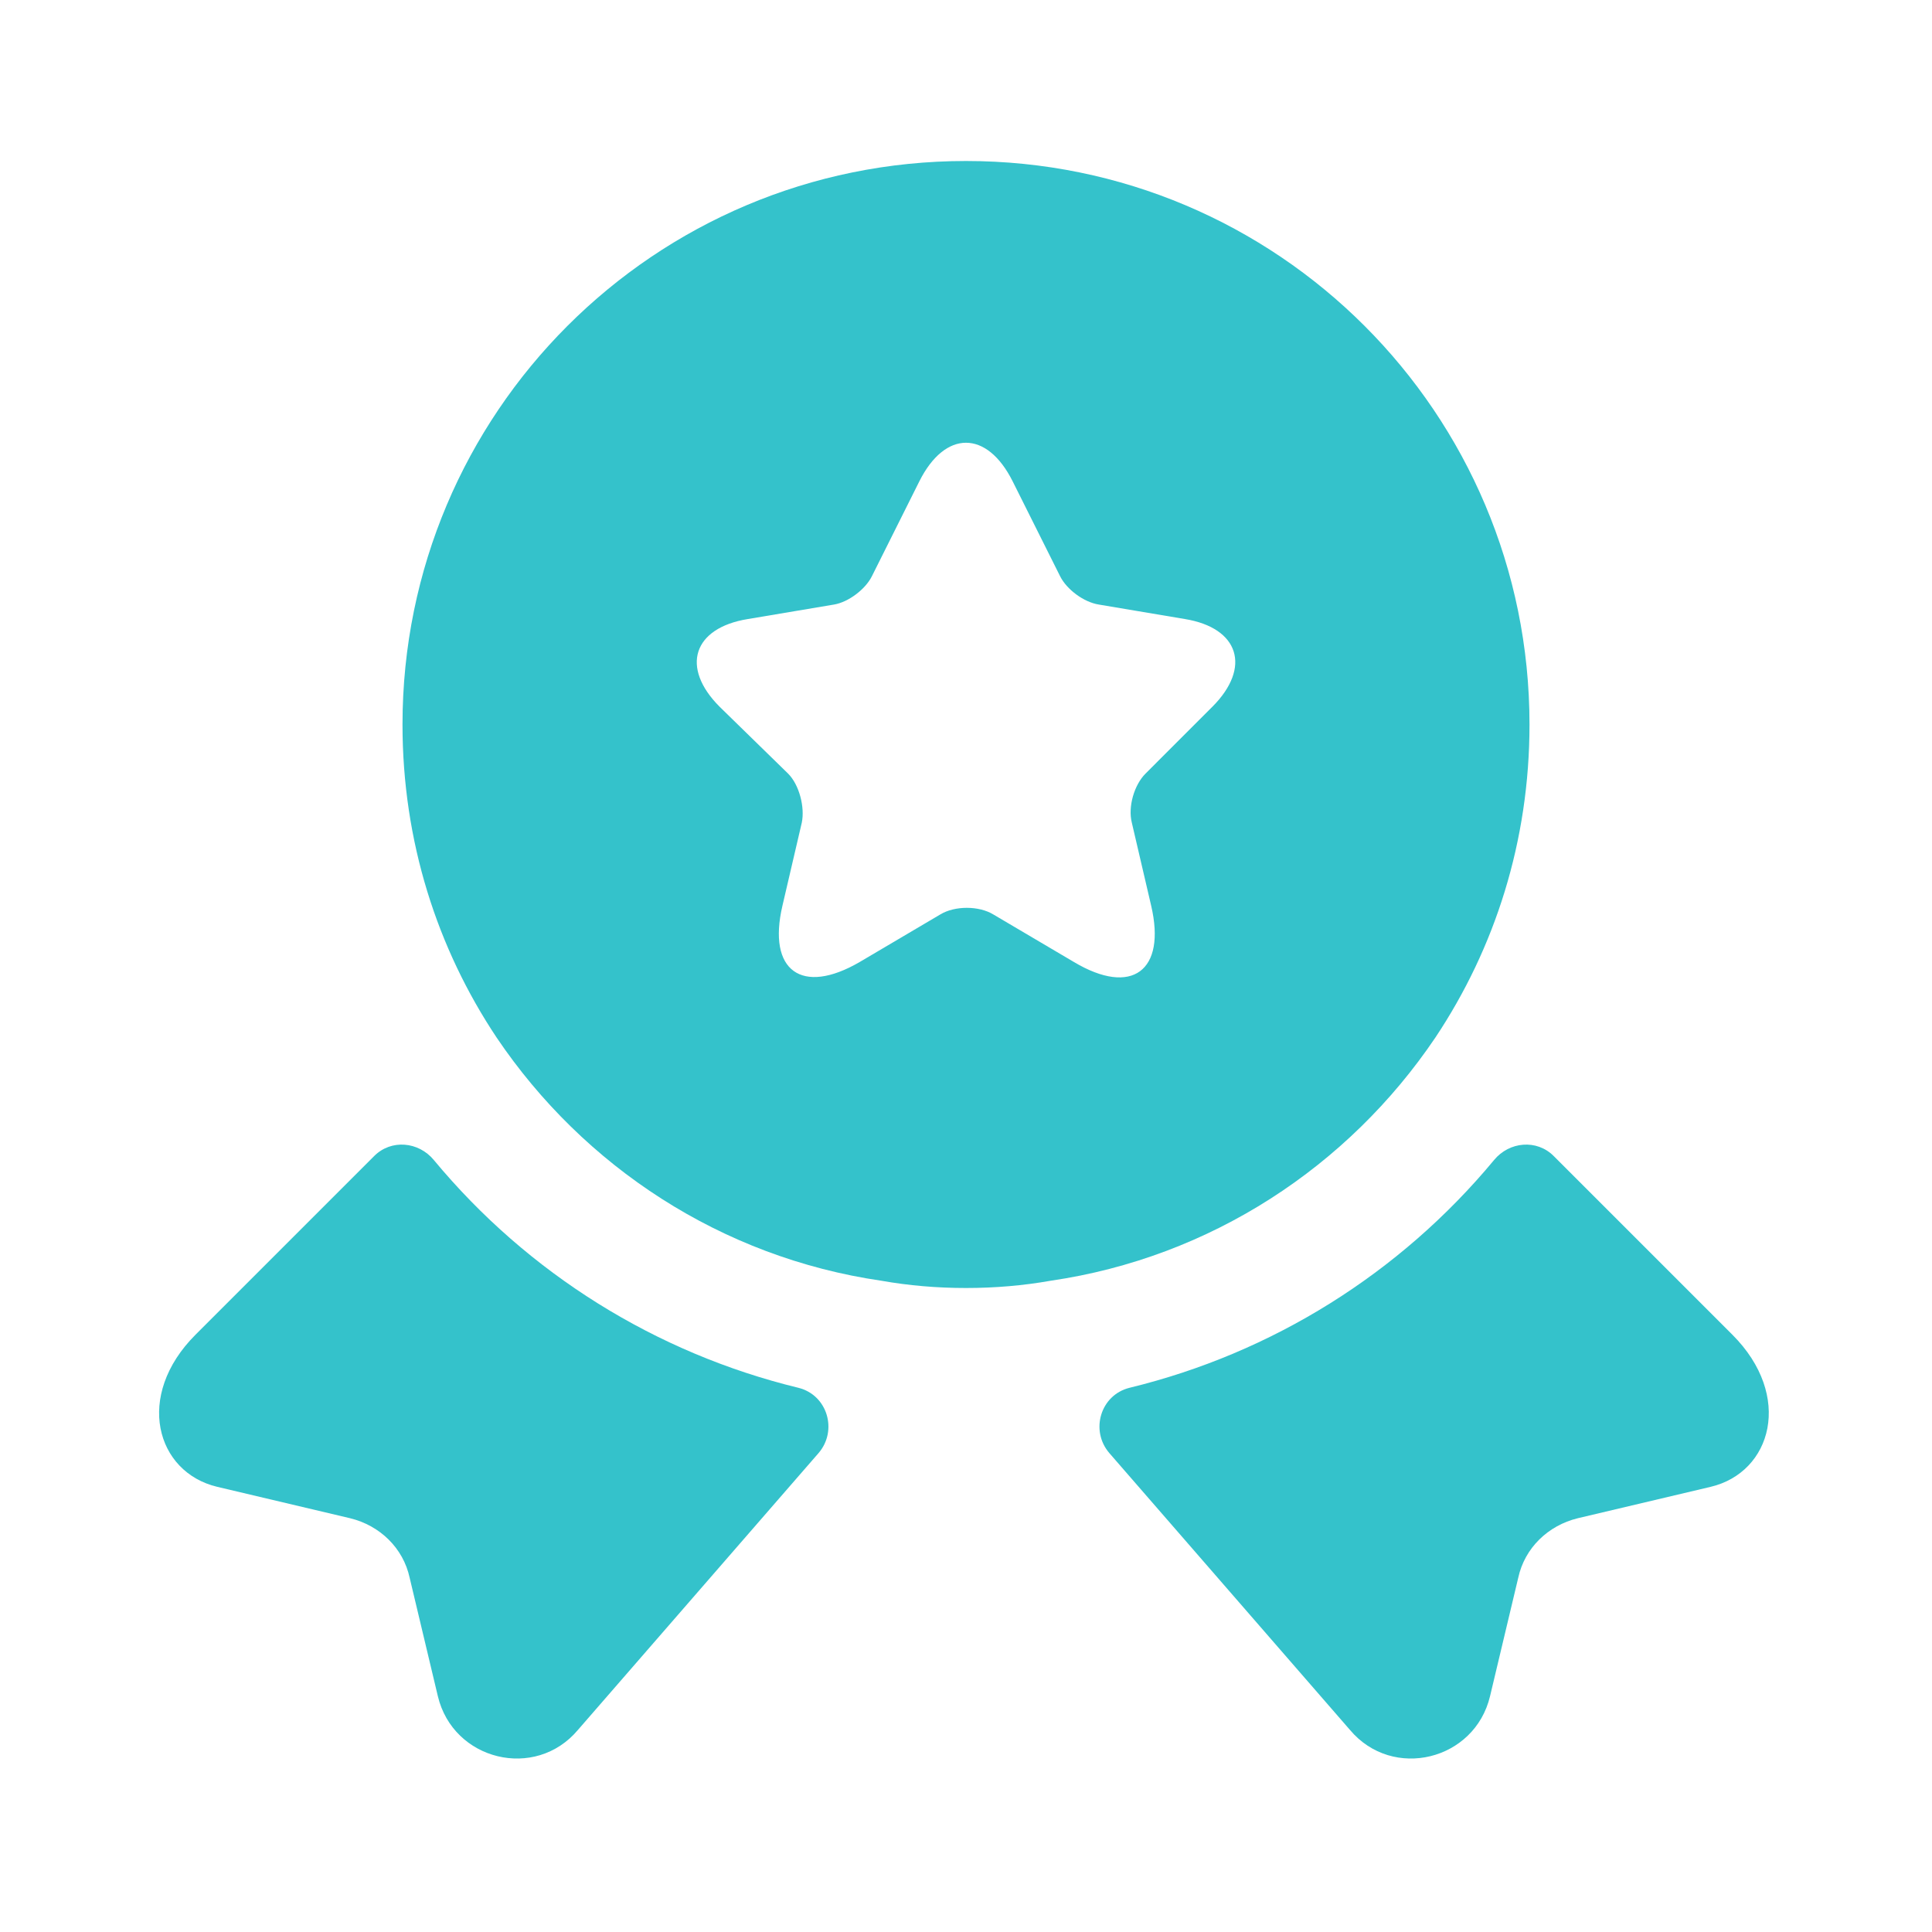
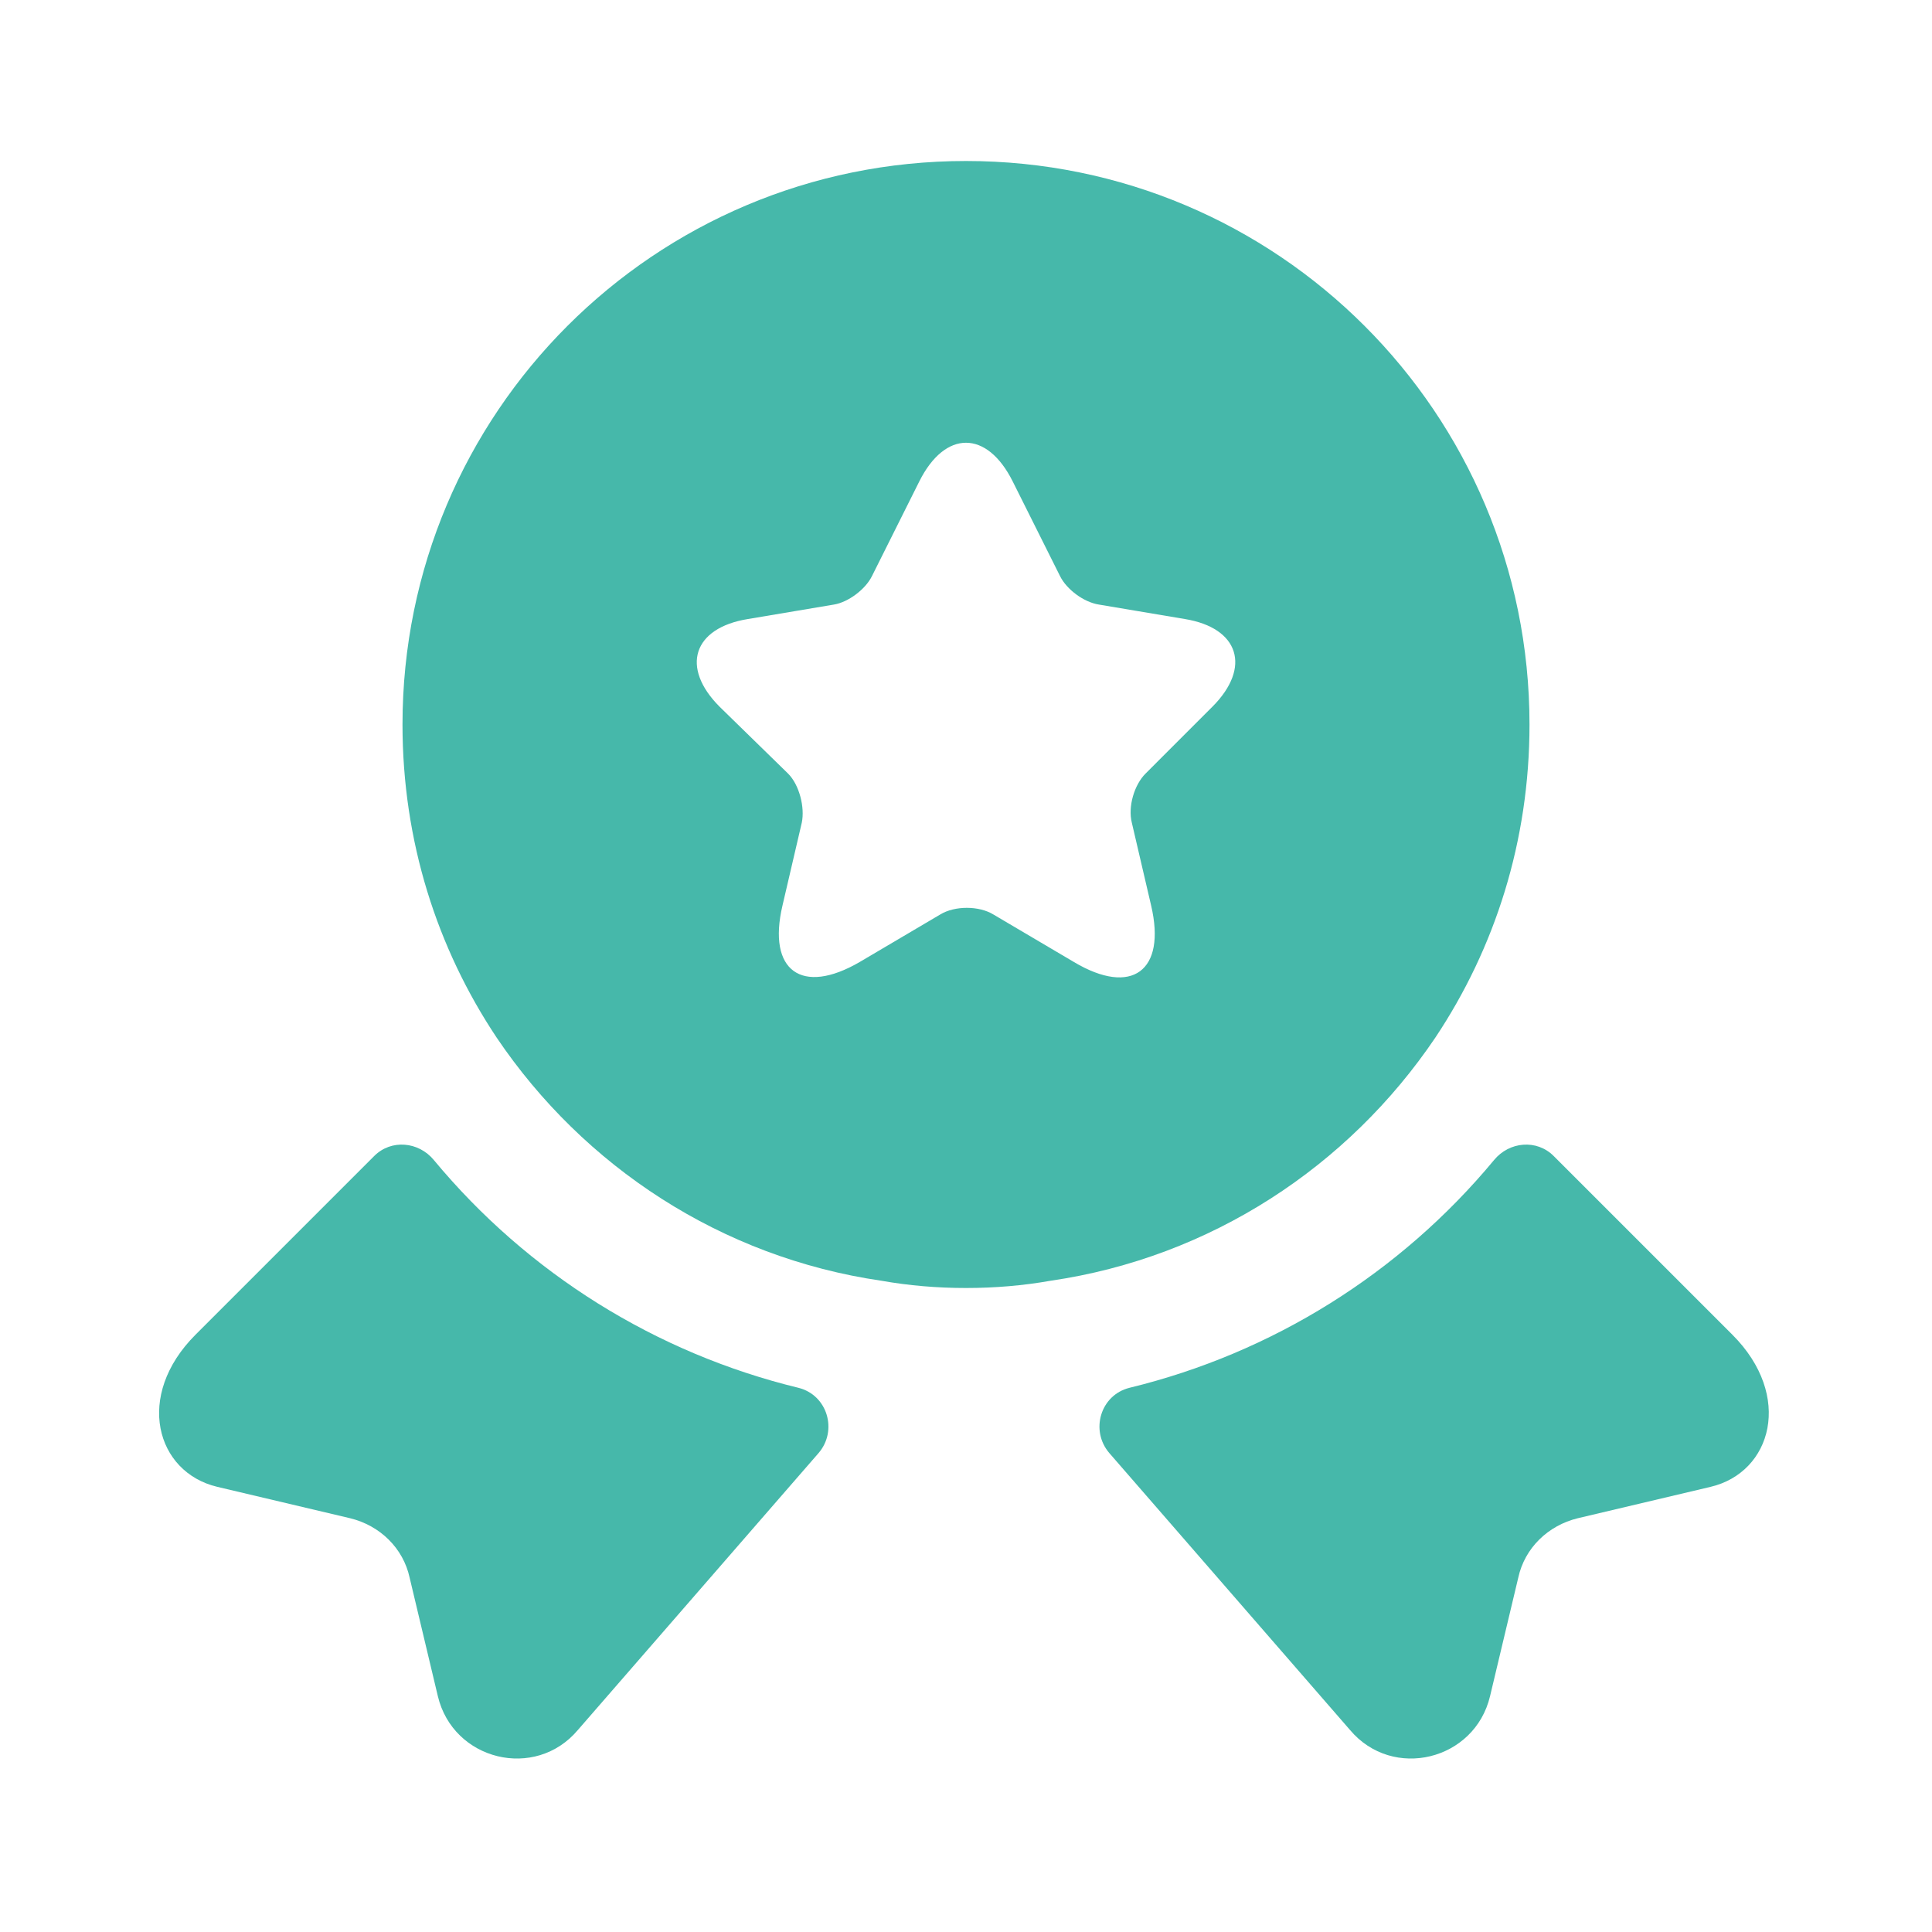
<svg xmlns="http://www.w3.org/2000/svg" width="800px" height="800px" viewBox="0 0 24 24" fill="none">
-   <path d="M21.25 18.47L19.6 18.86C19.23 18.95 18.94 19.23 18.86 19.6L18.51 21.07C18.32 21.87 17.3 22.12 16.77 21.49L13.78 18.05C13.54 17.77 13.67 17.33 14.03 17.24C15.8 16.81 17.39 15.82 18.56 14.41C18.75 14.18 19.09 14.15 19.3 14.36L21.52 16.58C22.28 17.34 22.01 18.29 21.25 18.47Z" fill="#34c2cb" />
-   <path d="M2.699 18.47L4.349 18.86C4.719 18.95 5.009 19.23 5.089 19.6L5.439 21.07C5.629 21.87 6.649 22.12 7.179 21.49L10.169 18.05C10.409 17.77 10.279 17.33 9.919 17.24C8.149 16.81 6.559 15.82 5.389 14.41C5.199 14.18 4.859 14.15 4.649 14.36L2.429 16.58C1.669 17.34 1.939 18.29 2.699 18.47Z" fill="#34c2cb" />
-   <path d="M12 2C8.13 2 5 5.13 5 9C5 10.45 5.43 11.78 6.17 12.89C7.25 14.49 8.96 15.62 10.95 15.91C11.29 15.97 11.64 16 12 16C12.36 16 12.71 15.97 13.05 15.91C15.04 15.62 16.75 14.49 17.83 12.89C18.57 11.78 19 10.45 19 9C19 5.13 15.87 2 12 2ZM15.06 8.78L14.23 9.61C14.09 9.75 14.01 10.02 14.06 10.22L14.3 11.25C14.49 12.06 14.06 12.38 13.34 11.95L12.34 11.36C12.16 11.25 11.86 11.25 11.68 11.36L10.68 11.95C9.96 12.37 9.53 12.06 9.72 11.25L9.96 10.22C10 10.03 9.93 9.75 9.79 9.61L8.94 8.78C8.45 8.29 8.61 7.8 9.29 7.69L10.36 7.51C10.54 7.48 10.75 7.32 10.83 7.16L11.42 5.98C11.74 5.34 12.26 5.34 12.58 5.98L13.17 7.16C13.25 7.32 13.46 7.48 13.65 7.51L14.72 7.69C15.39 7.8 15.55 8.29 15.06 8.78Z" fill="#34c2cb" />
+   <path d="M21.25 18.47L19.6 18.86C19.23 18.95 18.94 19.23 18.86 19.6L18.51 21.07C18.32 21.87 17.3 22.12 16.77 21.49L13.78 18.05C13.54 17.77 13.67 17.33 14.03 17.24C15.8 16.81 17.39 15.82 18.56 14.41C18.75 14.18 19.09 14.15 19.3 14.36L21.52 16.58C22.28 17.34 22.01 18.29 21.25 18.47Z" fill="#46b8aa" />
+   <path d="M2.699 18.47L4.349 18.86C4.719 18.95 5.009 19.23 5.089 19.6L5.439 21.07C5.629 21.87 6.649 22.12 7.179 21.49L10.169 18.05C10.409 17.77 10.279 17.33 9.919 17.24C8.149 16.81 6.559 15.82 5.389 14.41C5.199 14.18 4.859 14.15 4.649 14.36L2.429 16.58C1.669 17.34 1.939 18.29 2.699 18.47Z" fill="#46b8aa" />
+   <path d="M12 2C8.13 2 5 5.13 5 9C5 10.45 5.43 11.78 6.17 12.89C7.25 14.49 8.96 15.62 10.95 15.91C11.29 15.97 11.64 16 12 16C12.36 16 12.71 15.97 13.05 15.91C15.04 15.62 16.75 14.49 17.83 12.89C18.57 11.78 19 10.45 19 9C19 5.13 15.87 2 12 2ZM15.06 8.78L14.23 9.61C14.09 9.75 14.01 10.02 14.06 10.22L14.3 11.25C14.49 12.06 14.06 12.38 13.34 11.95L12.34 11.36C12.16 11.25 11.86 11.25 11.68 11.36L10.68 11.95C9.96 12.37 9.53 12.06 9.72 11.25L9.96 10.22C10 10.03 9.93 9.75 9.79 9.61L8.94 8.78C8.45 8.29 8.61 7.8 9.29 7.69L10.36 7.51C10.54 7.48 10.75 7.32 10.83 7.16L11.42 5.98C11.74 5.34 12.26 5.34 12.58 5.98L13.17 7.16C13.25 7.32 13.46 7.48 13.65 7.51L14.72 7.69C15.39 7.8 15.55 8.29 15.06 8.78Z" fill="#46b8aa" />
</svg>
